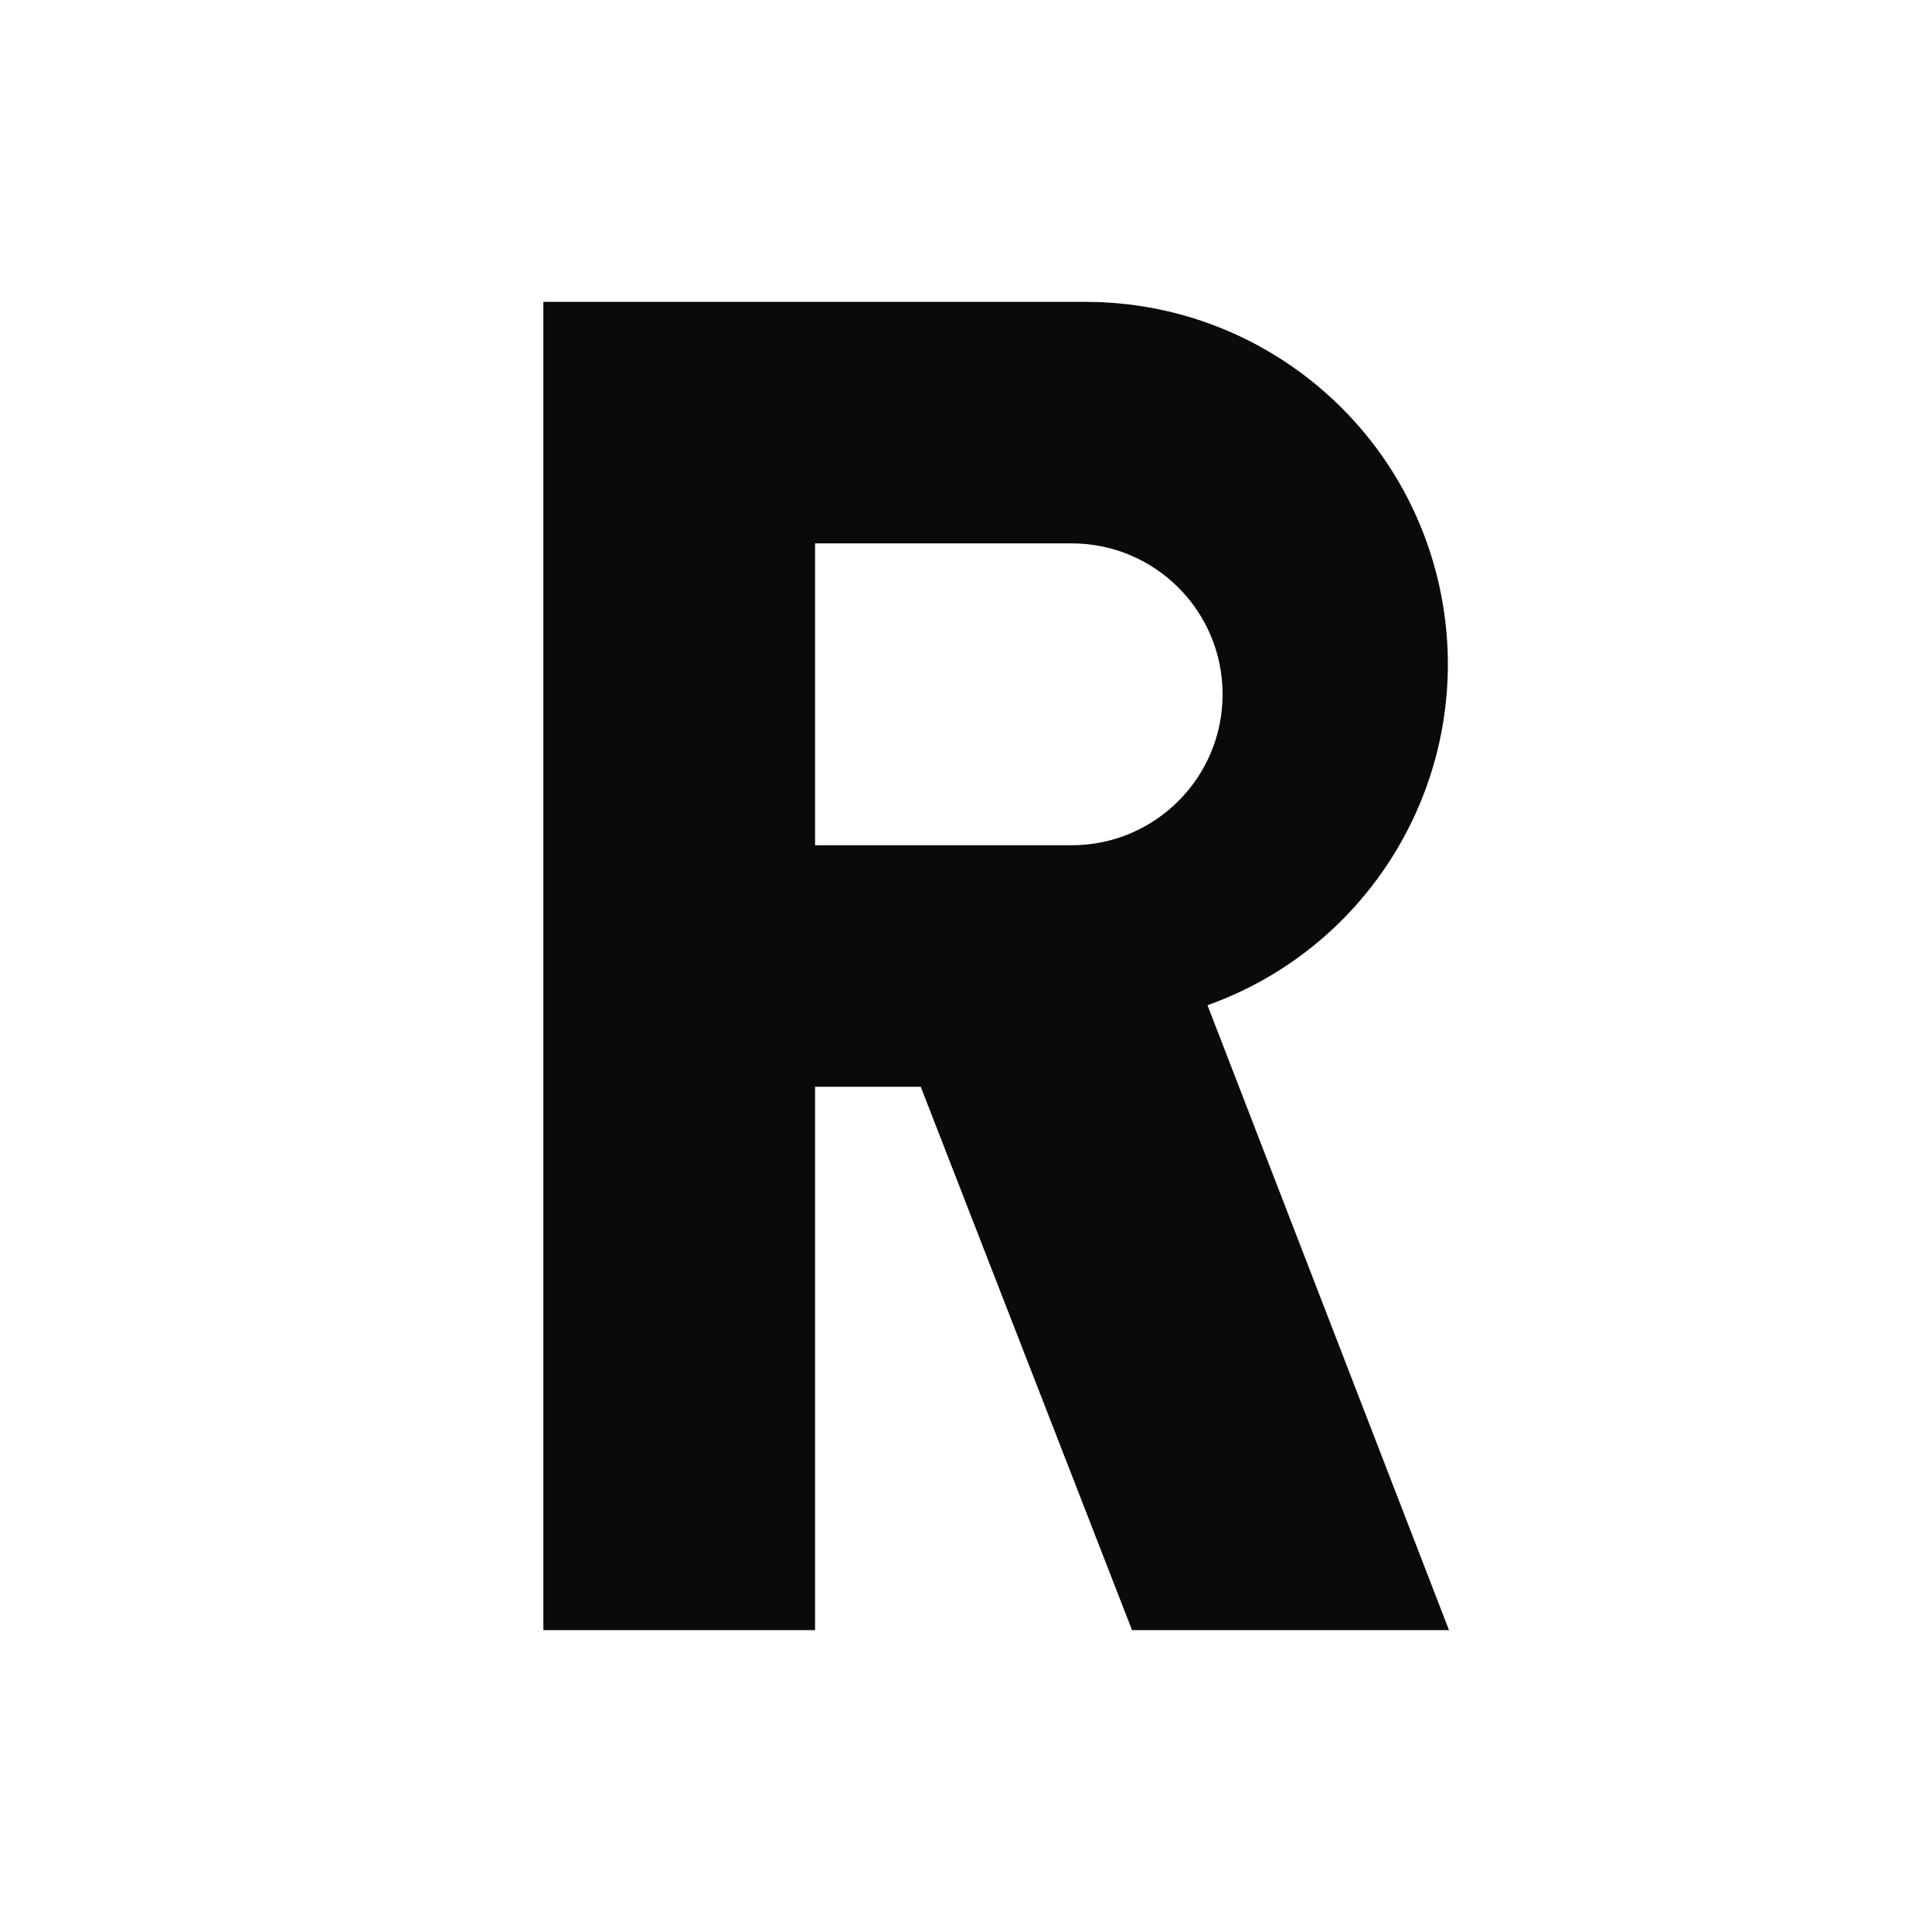
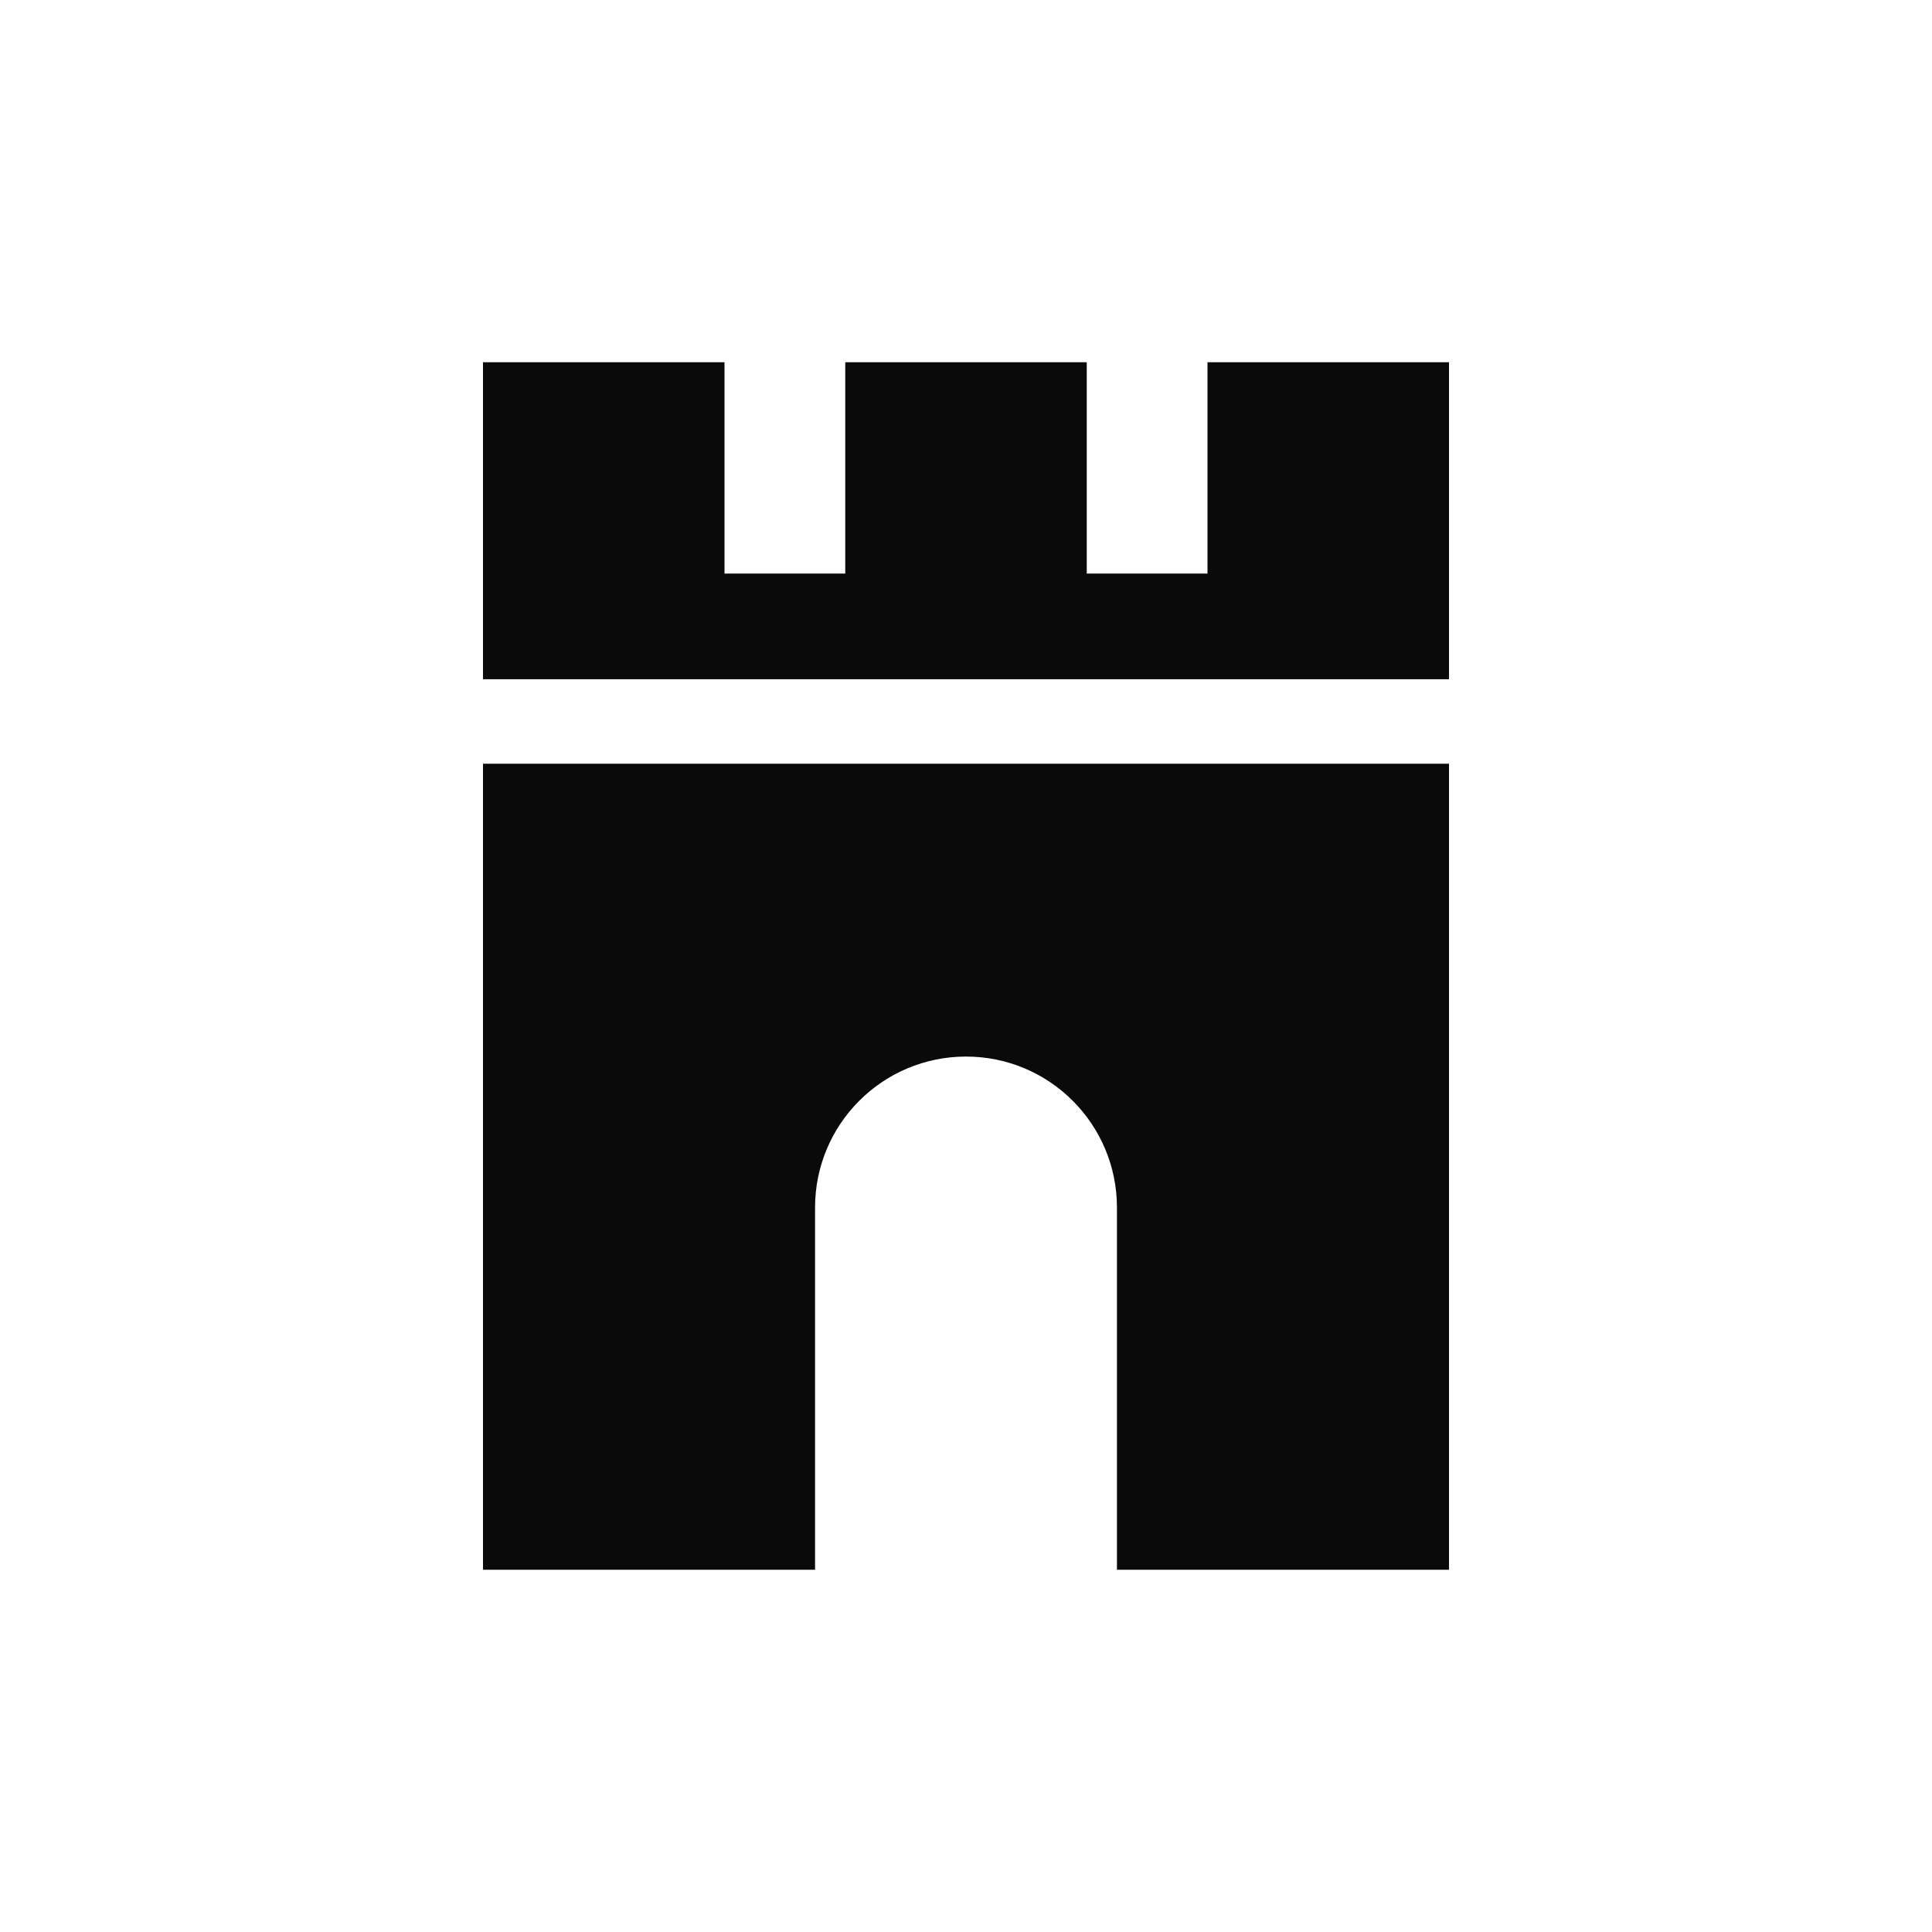
<svg xmlns="http://www.w3.org/2000/svg" viewBox="0 0 64 64">
  <style>path{fill:#0a0a0a}@media (prefers-color-scheme:dark){path{fill:#f5f5f5}}</style>
-   <path fill-rule="evenodd" d="M18 10h18a12 12 0 0 1 4 23.3L48 54H37.5l-7-18H27v18h-9zM27 18v10h8.5a5 5 0 0 0 0-10z" />
+   <path fill-rule="evenodd" d="M16 12h8v7h4v-7h8v7h4v-7h8v10.5H16zM16 25.3h32V52H16zM27 52V40a5 5 0 0 1 10 0v12z" />
</svg>
